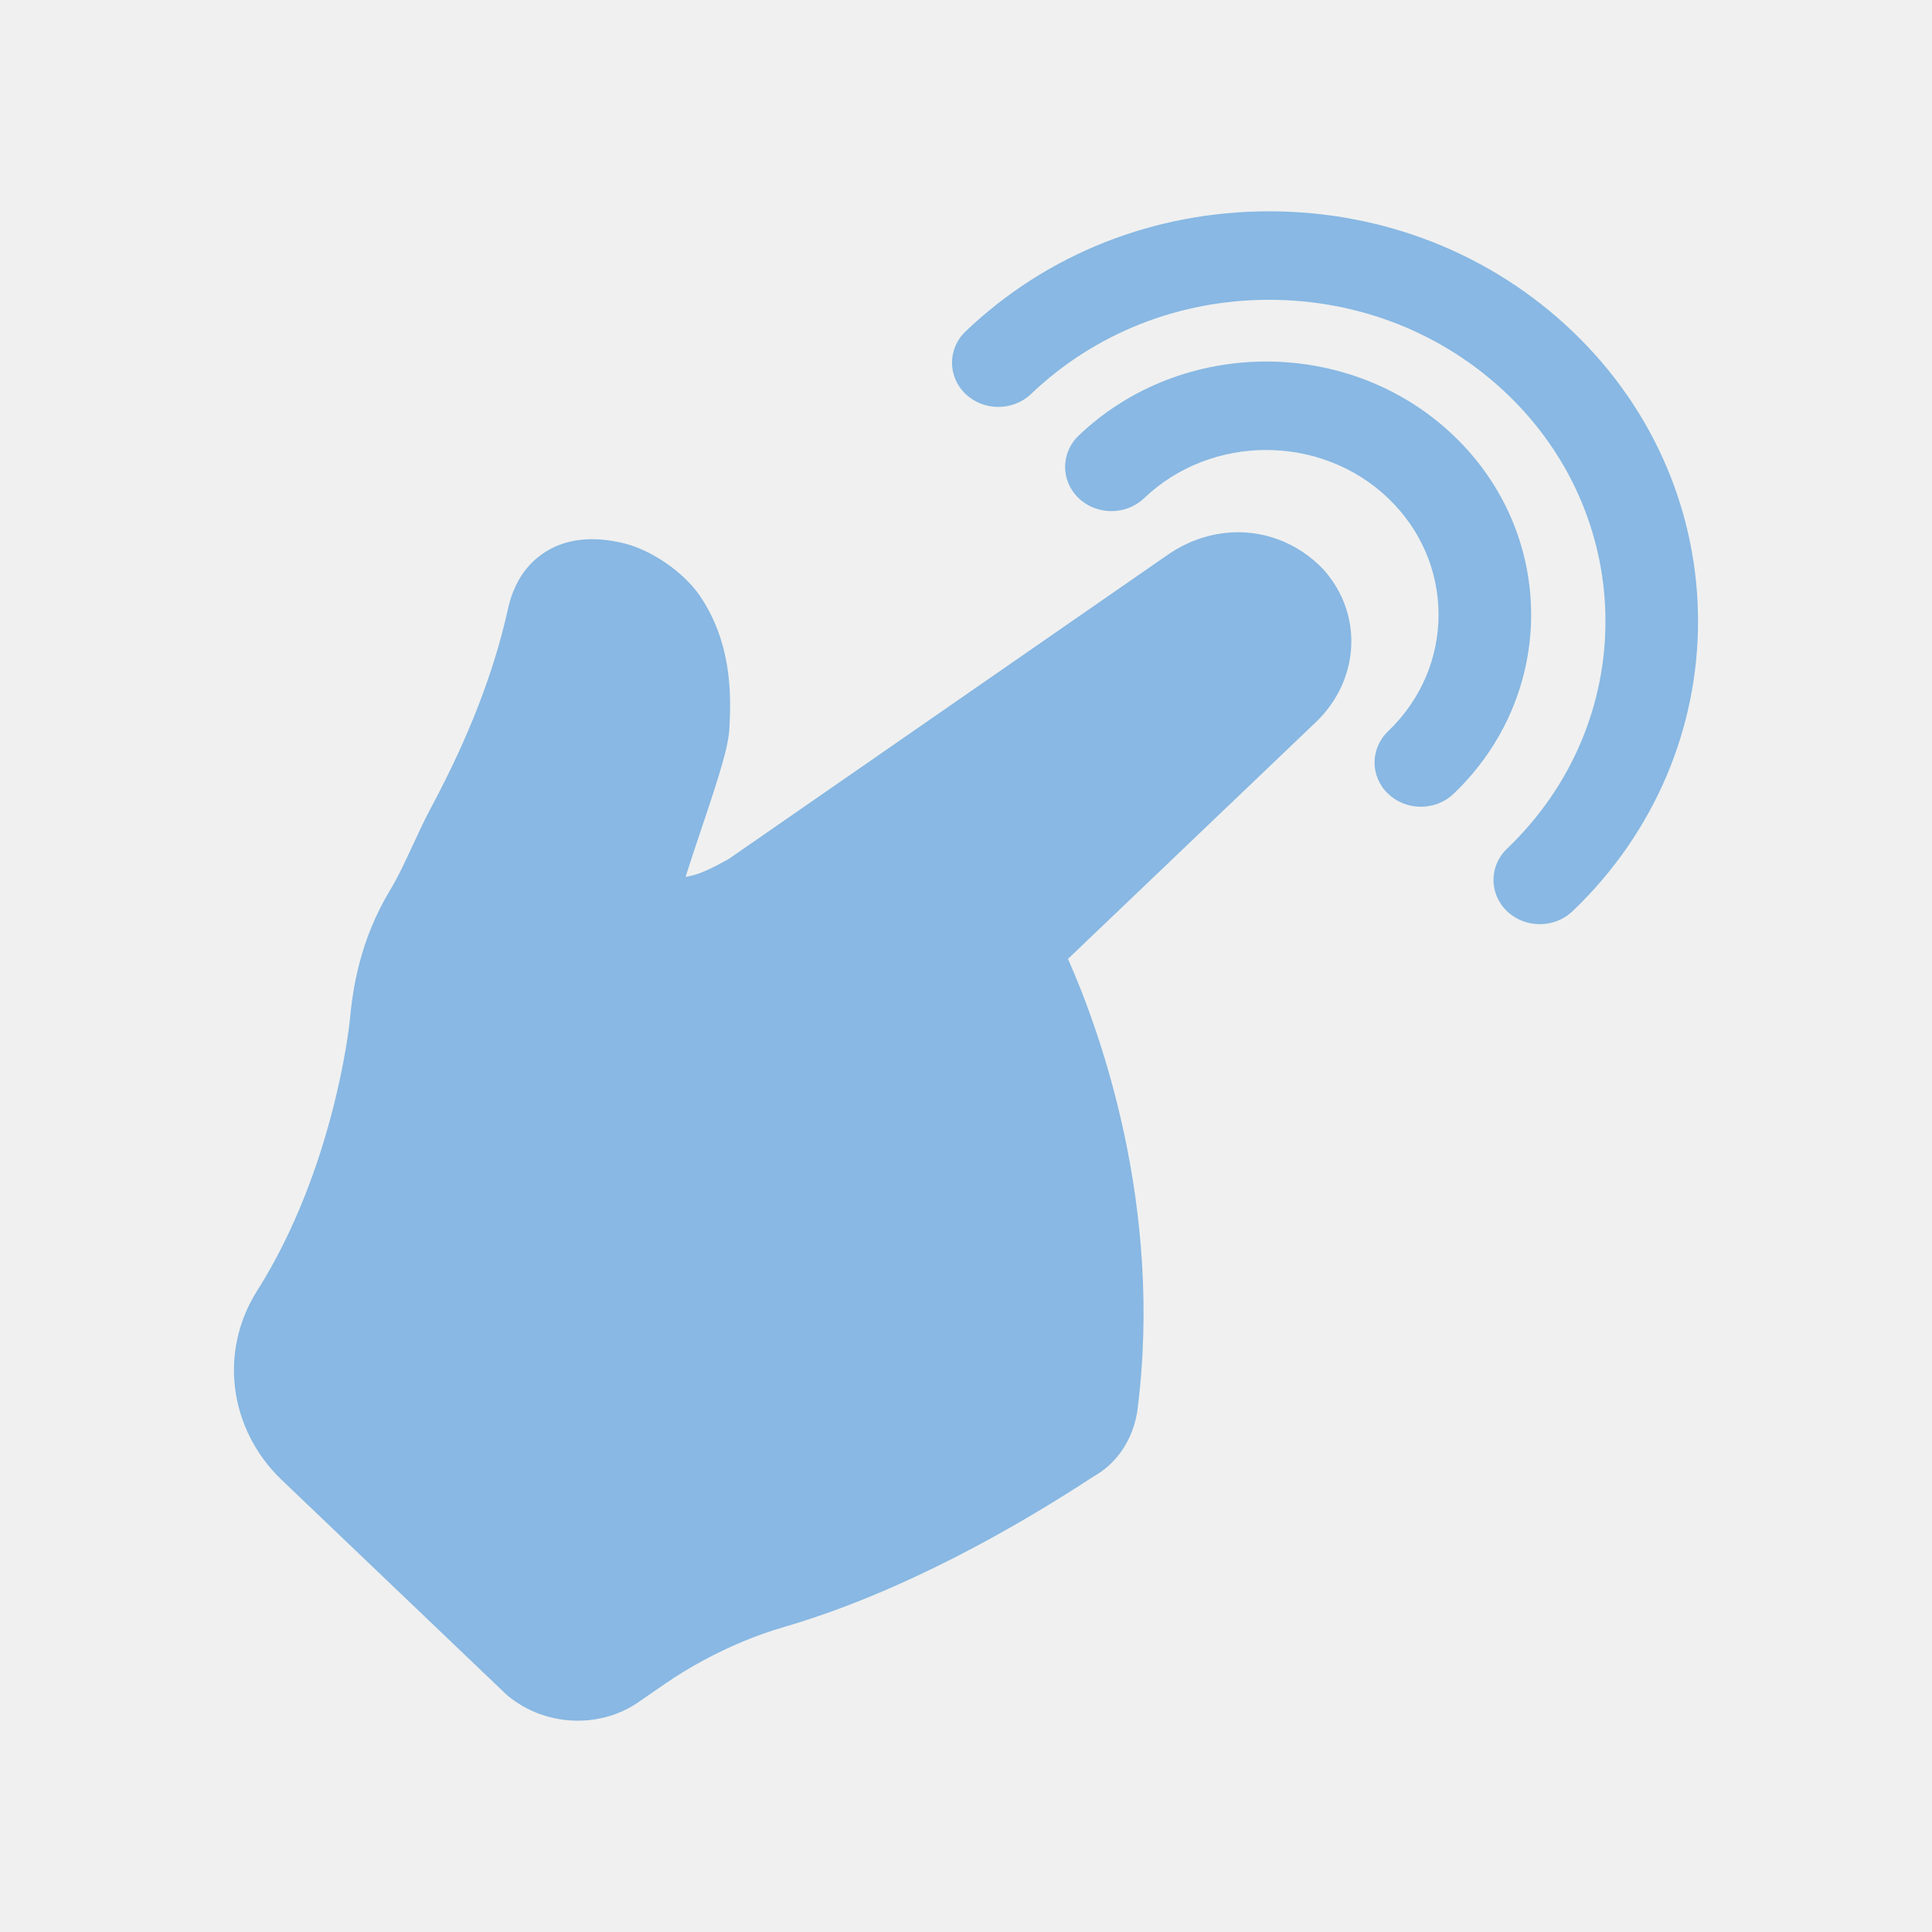
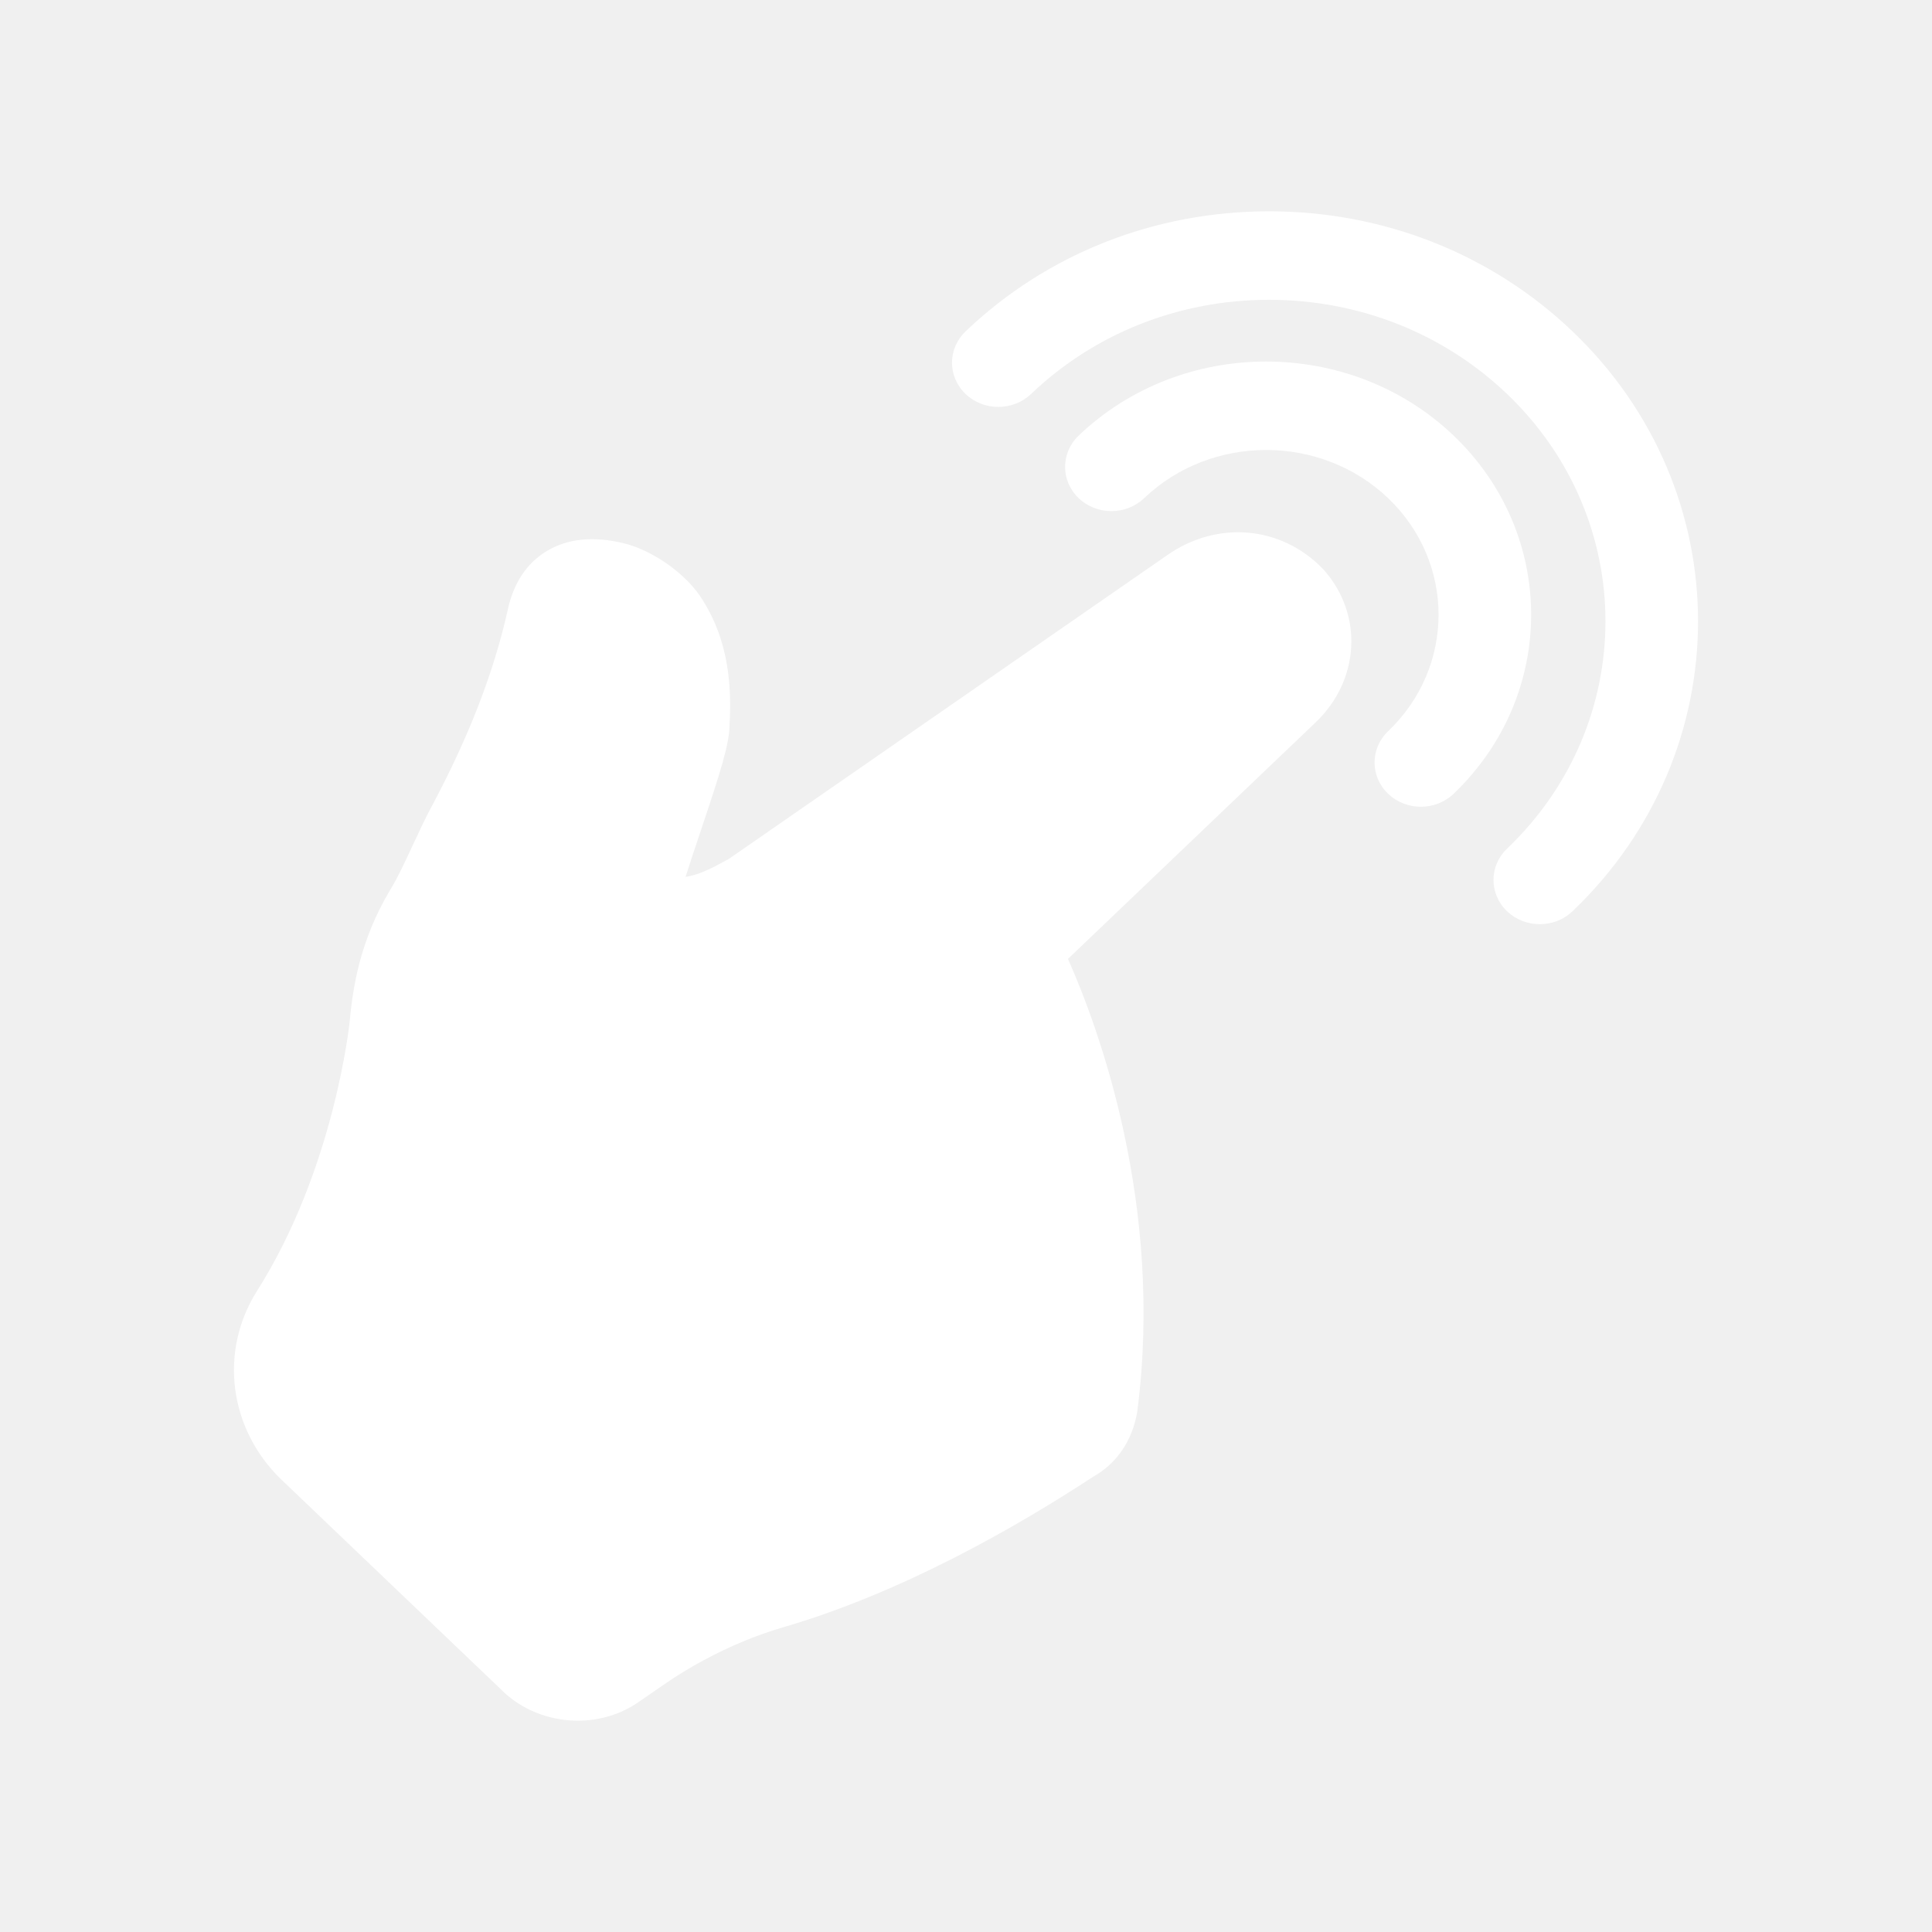
<svg xmlns="http://www.w3.org/2000/svg" height="512px" viewBox="-19 0 512 512" width="512px" version="1.1" id="svg8">
  <defs id="defs12" />
  <g id="g824" transform="matrix(0.8178133,0,0,0.78125,43.00028,56)" style="stroke-width:1.251">
-     <path id="path2" d="m 352.859,121.289 c -13.523,-14.672 -34.297,-16.543 -50.562,-4.562 L 160.391,219.652 c -4.977,2.891 -8.859,5 -12.75,5.863 -0.453,0.094 -0.887,0.18 -1.297,0.258 1.414,-4.723 3.188,-10.258 4.93,-15.672 6.445,-20.09 9.211,-29.309 9.301,-35.527 0.68,-12.637 0.148,-28.973 -9.531,-44.051 l -0.078,-0.121 c -5.262,-8.027 -15.645,-15.52 -24.695,-17.812 -9.801,-2.484 -18.188,-1.586 -24.926,2.672 -6.555,4.145 -10.824,10.945 -12.684,20.215 -4.512,21.059 -12.547,42.766 -24.566,66.359 -2.059,3.961 -4.082,8.527 -6.043,12.949 -2.484,5.609 -5.055,11.414 -7.512,15.562 l -0.133,0.23 c -9.465,16.668 -11.871,32.406 -12.902,44.195 -0.047,0.496 -4.883,49.934 -30.07,91.52 -12.32,20.48 -9.086,46.742 7.914,63.914 l 72.527,72.527 0.676,0.637 C 95.035,509.098 103.234,512 111.418,512 c 7,0 13.984,-2.125 19.855,-6.434 L 139.312,499.75 c 4.105,-2.973 8.426,-5.738 12.918,-8.27 8.531,-4.805 17.25,-8.578 25.922,-11.227 38.559,-11.77 75.738,-34.168 100.312,-51.031 7.488,-4.402 12.5,-11.992 14.156,-21.484 L 292.73,407 c 8.656,-70.016 -12.617,-130.188 -22.469,-153.41 l 80.305,-80.281 c 14.238,-14.25 15.422,-36.387 2.754,-51.492 z m 0,0" style="fill:#88b8e3;stroke-width:1.292" />
-     <path id="path4" d="m 395.227,76.078 c -33.496,-33.496 -88.004,-33.496 -121.5,0 -5.863,5.863 -5.863,15.367 0,21.227 5.859,5.859 15.363,5.859 21.223,0 21.797,-21.793 57.258,-21.793 79.055,0 21.793,21.797 21.793,57.258 0,79.055 -5.863,5.859 -5.863,15.363 0,21.223 2.93,2.93 6.77,4.398 10.613,4.398 3.84,0 7.68,-1.469 10.609,-4.398 33.5,-33.5 33.5,-88.004 0,-121.504 z m 0,0" style="fill:#88b8e3;stroke-width:1.292" />
-     <path id="path6" d="M 433.766,40.734 C 407.5,14.465 372.574,0 335.422,0 c -37.148,0 -72.074,14.465 -98.344,40.734 -5.859,5.863 -5.859,15.363 0,21.227 5.863,5.859 15.363,5.859 21.227,0 20.602,-20.598 47.988,-31.945 77.117,-31.945 29.133,0 56.52,11.348 77.121,31.945 42.523,42.523 42.523,111.711 0,154.234 -5.863,5.863 -5.863,15.363 0,21.227 2.93,2.93 6.77,4.395 10.609,4.395 3.84,0 7.684,-1.465 10.613,-4.395 54.227,-54.227 54.227,-142.461 0,-196.687 z m 0,0" style="fill:#88b8e3;stroke-width:1.292" />
+     <path id="path2" d="m 352.859,121.289 c -13.523,-14.672 -34.297,-16.543 -50.562,-4.562 L 160.391,219.652 c -4.977,2.891 -8.859,5 -12.75,5.863 -0.453,0.094 -0.887,0.18 -1.297,0.258 1.414,-4.723 3.188,-10.258 4.93,-15.672 6.445,-20.09 9.211,-29.309 9.301,-35.527 0.68,-12.637 0.148,-28.973 -9.531,-44.051 l -0.078,-0.121 c -5.262,-8.027 -15.645,-15.52 -24.695,-17.812 -9.801,-2.484 -18.188,-1.586 -24.926,2.672 -6.555,4.145 -10.824,10.945 -12.684,20.215 -4.512,21.059 -12.547,42.766 -24.566,66.359 -2.059,3.961 -4.082,8.527 -6.043,12.949 -2.484,5.609 -5.055,11.414 -7.512,15.562 l -0.133,0.23 c -9.465,16.668 -11.871,32.406 -12.902,44.195 -0.047,0.496 -4.883,49.934 -30.07,91.52 -12.32,20.48 -9.086,46.742 7.914,63.914 l 72.527,72.527 0.676,0.637 C 95.035,509.098 103.234,512 111.418,512 c 7,0 13.984,-2.125 19.855,-6.434 L 139.312,499.75 c 4.105,-2.973 8.426,-5.738 12.918,-8.27 8.531,-4.805 17.25,-8.578 25.922,-11.227 38.559,-11.77 75.738,-34.168 100.312,-51.031 7.488,-4.402 12.5,-11.992 14.156,-21.484 L 292.73,407 c 8.656,-70.016 -12.617,-130.188 -22.469,-153.41 l 80.305,-80.281 c 14.238,-14.25 15.422,-36.387 2.754,-51.492 z m 0,0" style="fill:#ffffff;stroke-width:1.292" />
+     <path id="path4" d="m 395.227,76.078 c -33.496,-33.496 -88.004,-33.496 -121.5,0 -5.863,5.863 -5.863,15.367 0,21.227 5.859,5.859 15.363,5.859 21.223,0 21.797,-21.793 57.258,-21.793 79.055,0 21.793,21.797 21.793,57.258 0,79.055 -5.863,5.859 -5.863,15.363 0,21.223 2.93,2.93 6.77,4.398 10.613,4.398 3.84,0 7.68,-1.469 10.609,-4.398 33.5,-33.5 33.5,-88.004 0,-121.504 z m 0,0" style="fill:#ffffff;stroke-width:1.292" />
+     <path id="path6" d="M 433.766,40.734 C 407.5,14.465 372.574,0 335.422,0 c -37.148,0 -72.074,14.465 -98.344,40.734 -5.859,5.863 -5.859,15.363 0,21.227 5.863,5.859 15.363,5.859 21.227,0 20.602,-20.598 47.988,-31.945 77.117,-31.945 29.133,0 56.52,11.348 77.121,31.945 42.523,42.523 42.523,111.711 0,154.234 -5.863,5.863 -5.863,15.363 0,21.227 2.93,2.93 6.77,4.395 10.609,4.395 3.84,0 7.684,-1.465 10.613,-4.395 54.227,-54.227 54.227,-142.461 0,-196.687 z m 0,0" style="fill:#ffffff;stroke-width:1.292" />
  </g>
</svg>
